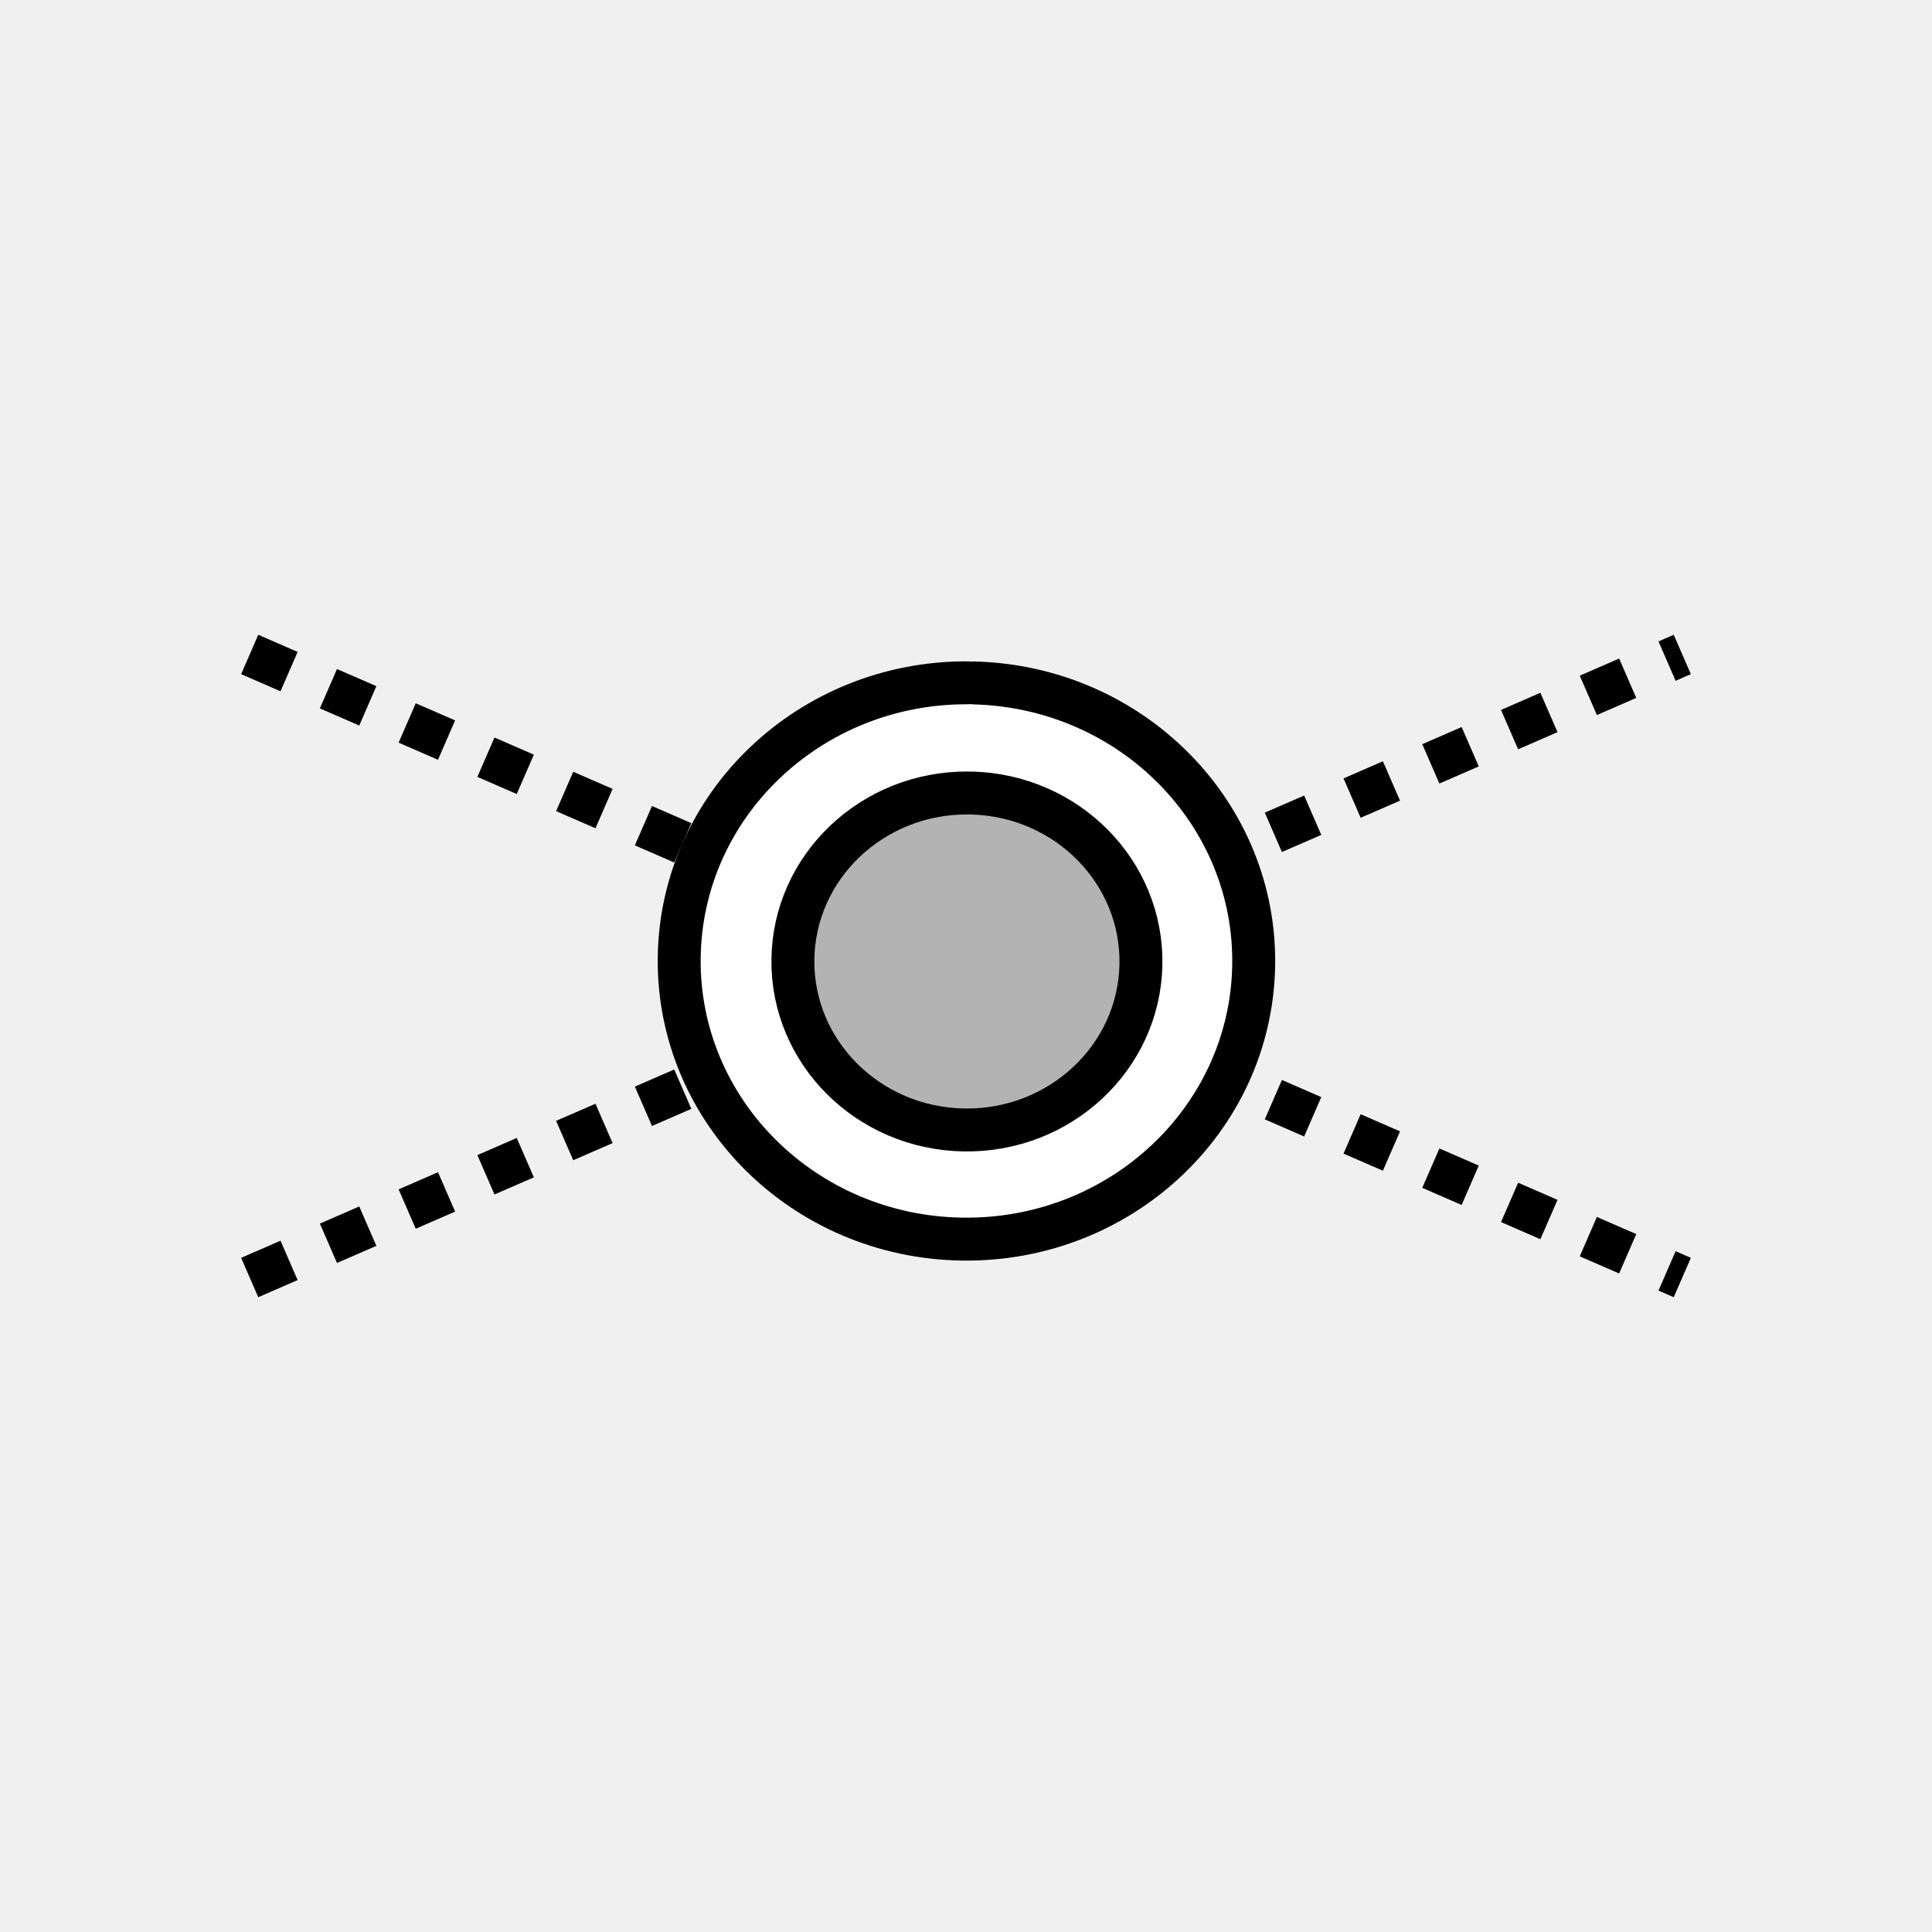
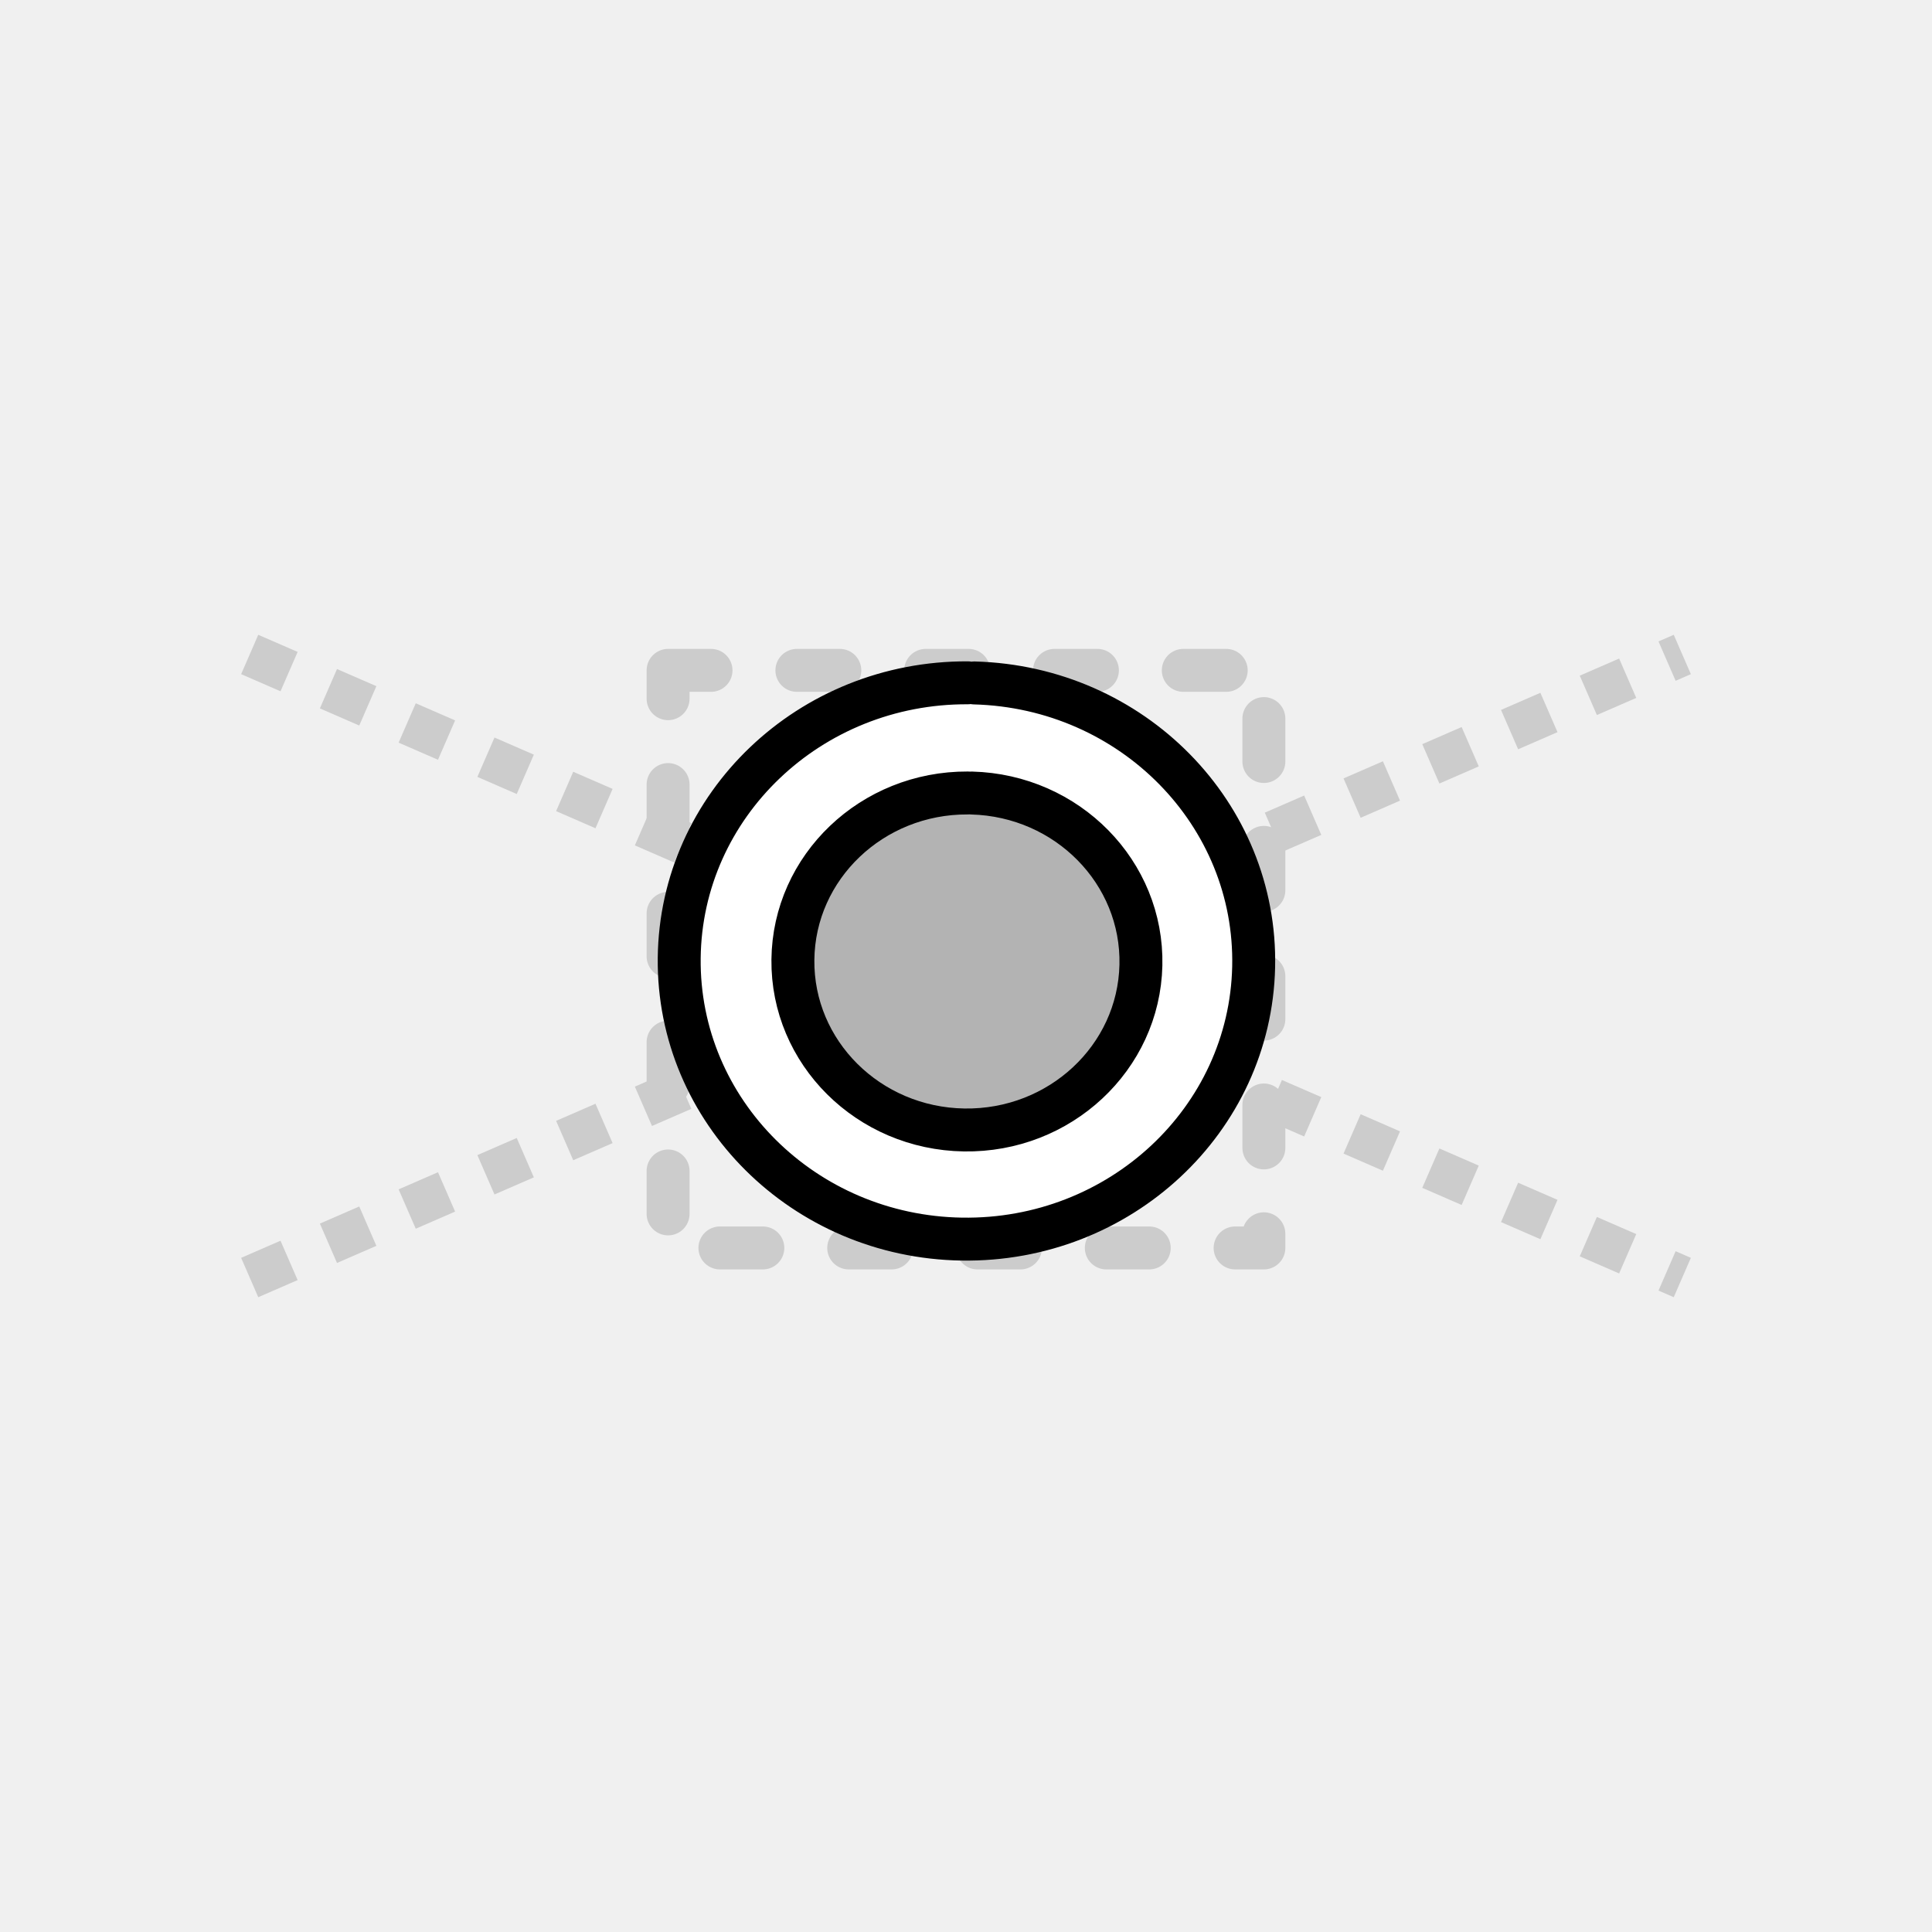
<svg xmlns="http://www.w3.org/2000/svg" viewBox="0 0 45 45" version="1.1" xml:space="preserve" x="0px" y="0px" width="0.5in" height="0.5in" id="svg2">
  <defs id="defs4">
    <style type="text/css" id="style6">
      path,circle {
        stroke:#000000;
        stroke-width: 3;
        stroke-linecap: round;
        stroke-linejoin: round;
        fill: none
      }</style>
+     <style id="style6-1" type="text/css">
+       path,circle {
+         stroke:#000000;
+         stroke-width: 3;
+         stroke-linecap: round;
+         stroke-linejoin: round;
+         fill: none
+       }</style>
  </defs>
-   <path id="path4139" d="M 5.816,29.756 39.184,15.244" style="opacity:1;fill:none;fill-opacity:1;stroke:#000000;stroke-width:1;stroke-linecap:butt;stroke-linejoin:round;stroke-miterlimit:4;stroke-dasharray:1, 1;stroke-dashoffset:0;stroke-opacity:1" />
-   <path style="opacity:1;fill:none;fill-opacity:1;stroke:#000000;stroke-width:1;stroke-linecap:butt;stroke-linejoin:round;stroke-miterlimit:4;stroke-dasharray:1,1;stroke-dashoffset:0;stroke-opacity:1" d="M 5.816,15.244 39.184,29.756" id="path4137" />
+   <path id="path4139-8" d="M 5.816,29.756 39.184,15.244" style="opacity:1;fill:none;fill-opacity:1;stroke:#cccccc;stroke-width:1;stroke-linecap:butt;stroke-linejoin:round;stroke-miterlimit:4;stroke-dasharray:1, 1;stroke-dashoffset:0;stroke-opacity:1" />
+   <path style="opacity:1;fill:none;fill-opacity:1;stroke:#cccccc;stroke-width:1;stroke-linecap:butt;stroke-linejoin:round;stroke-miterlimit:4;stroke-dasharray:1, 1;stroke-dashoffset:0;stroke-opacity:1" d="M 5.816,15.244 39.184,29.756" id="path4137-7" />
+   <rect style="opacity:1;fill:none;fill-opacity:1;stroke:#cccccc;stroke-width:1;stroke-linecap:round;stroke-linejoin:round;stroke-miterlimit:4;stroke-dasharray:1, 2;stroke-dashoffset:0;stroke-opacity:1" id="rect5233" width="13.877" height="13.453" x="15.561" y="15.614" />
  <path style="opacity:1;fill:#ffffff;fill-opacity:1;stroke:#000000;stroke-width:1;stroke-linecap:round;stroke-linejoin:round;stroke-miterlimit:4;stroke-dasharray:none;stroke-dashoffset:0;stroke-opacity:1" id="path3344" d="m 22.695,15.907 a 6.691,6.479 0 0 1 6.505,6.617 6.691,6.479 0 0 1 -6.797,6.337 6.691,6.479 0 0 1 -6.583,-6.545 6.691,6.479 0 0 1 6.721,-6.412" />
  <path d="m 22.633,18.471 a 4.053,3.925 0 0 1 3.941,4.009 4.053,3.925 0 0 1 -4.118,3.839 4.053,3.925 0 0 1 -3.988,-3.965 4.053,3.925 0 0 1 4.072,-3.884" id="path3346" style="opacity:1;fill:#b3b3b3;fill-opacity:1;stroke:#000000;stroke-width:1;stroke-linecap:round;stroke-linejoin:round;stroke-miterlimit:4;stroke-dasharray:none;stroke-dashoffset:0;stroke-opacity:1" />
</svg>
